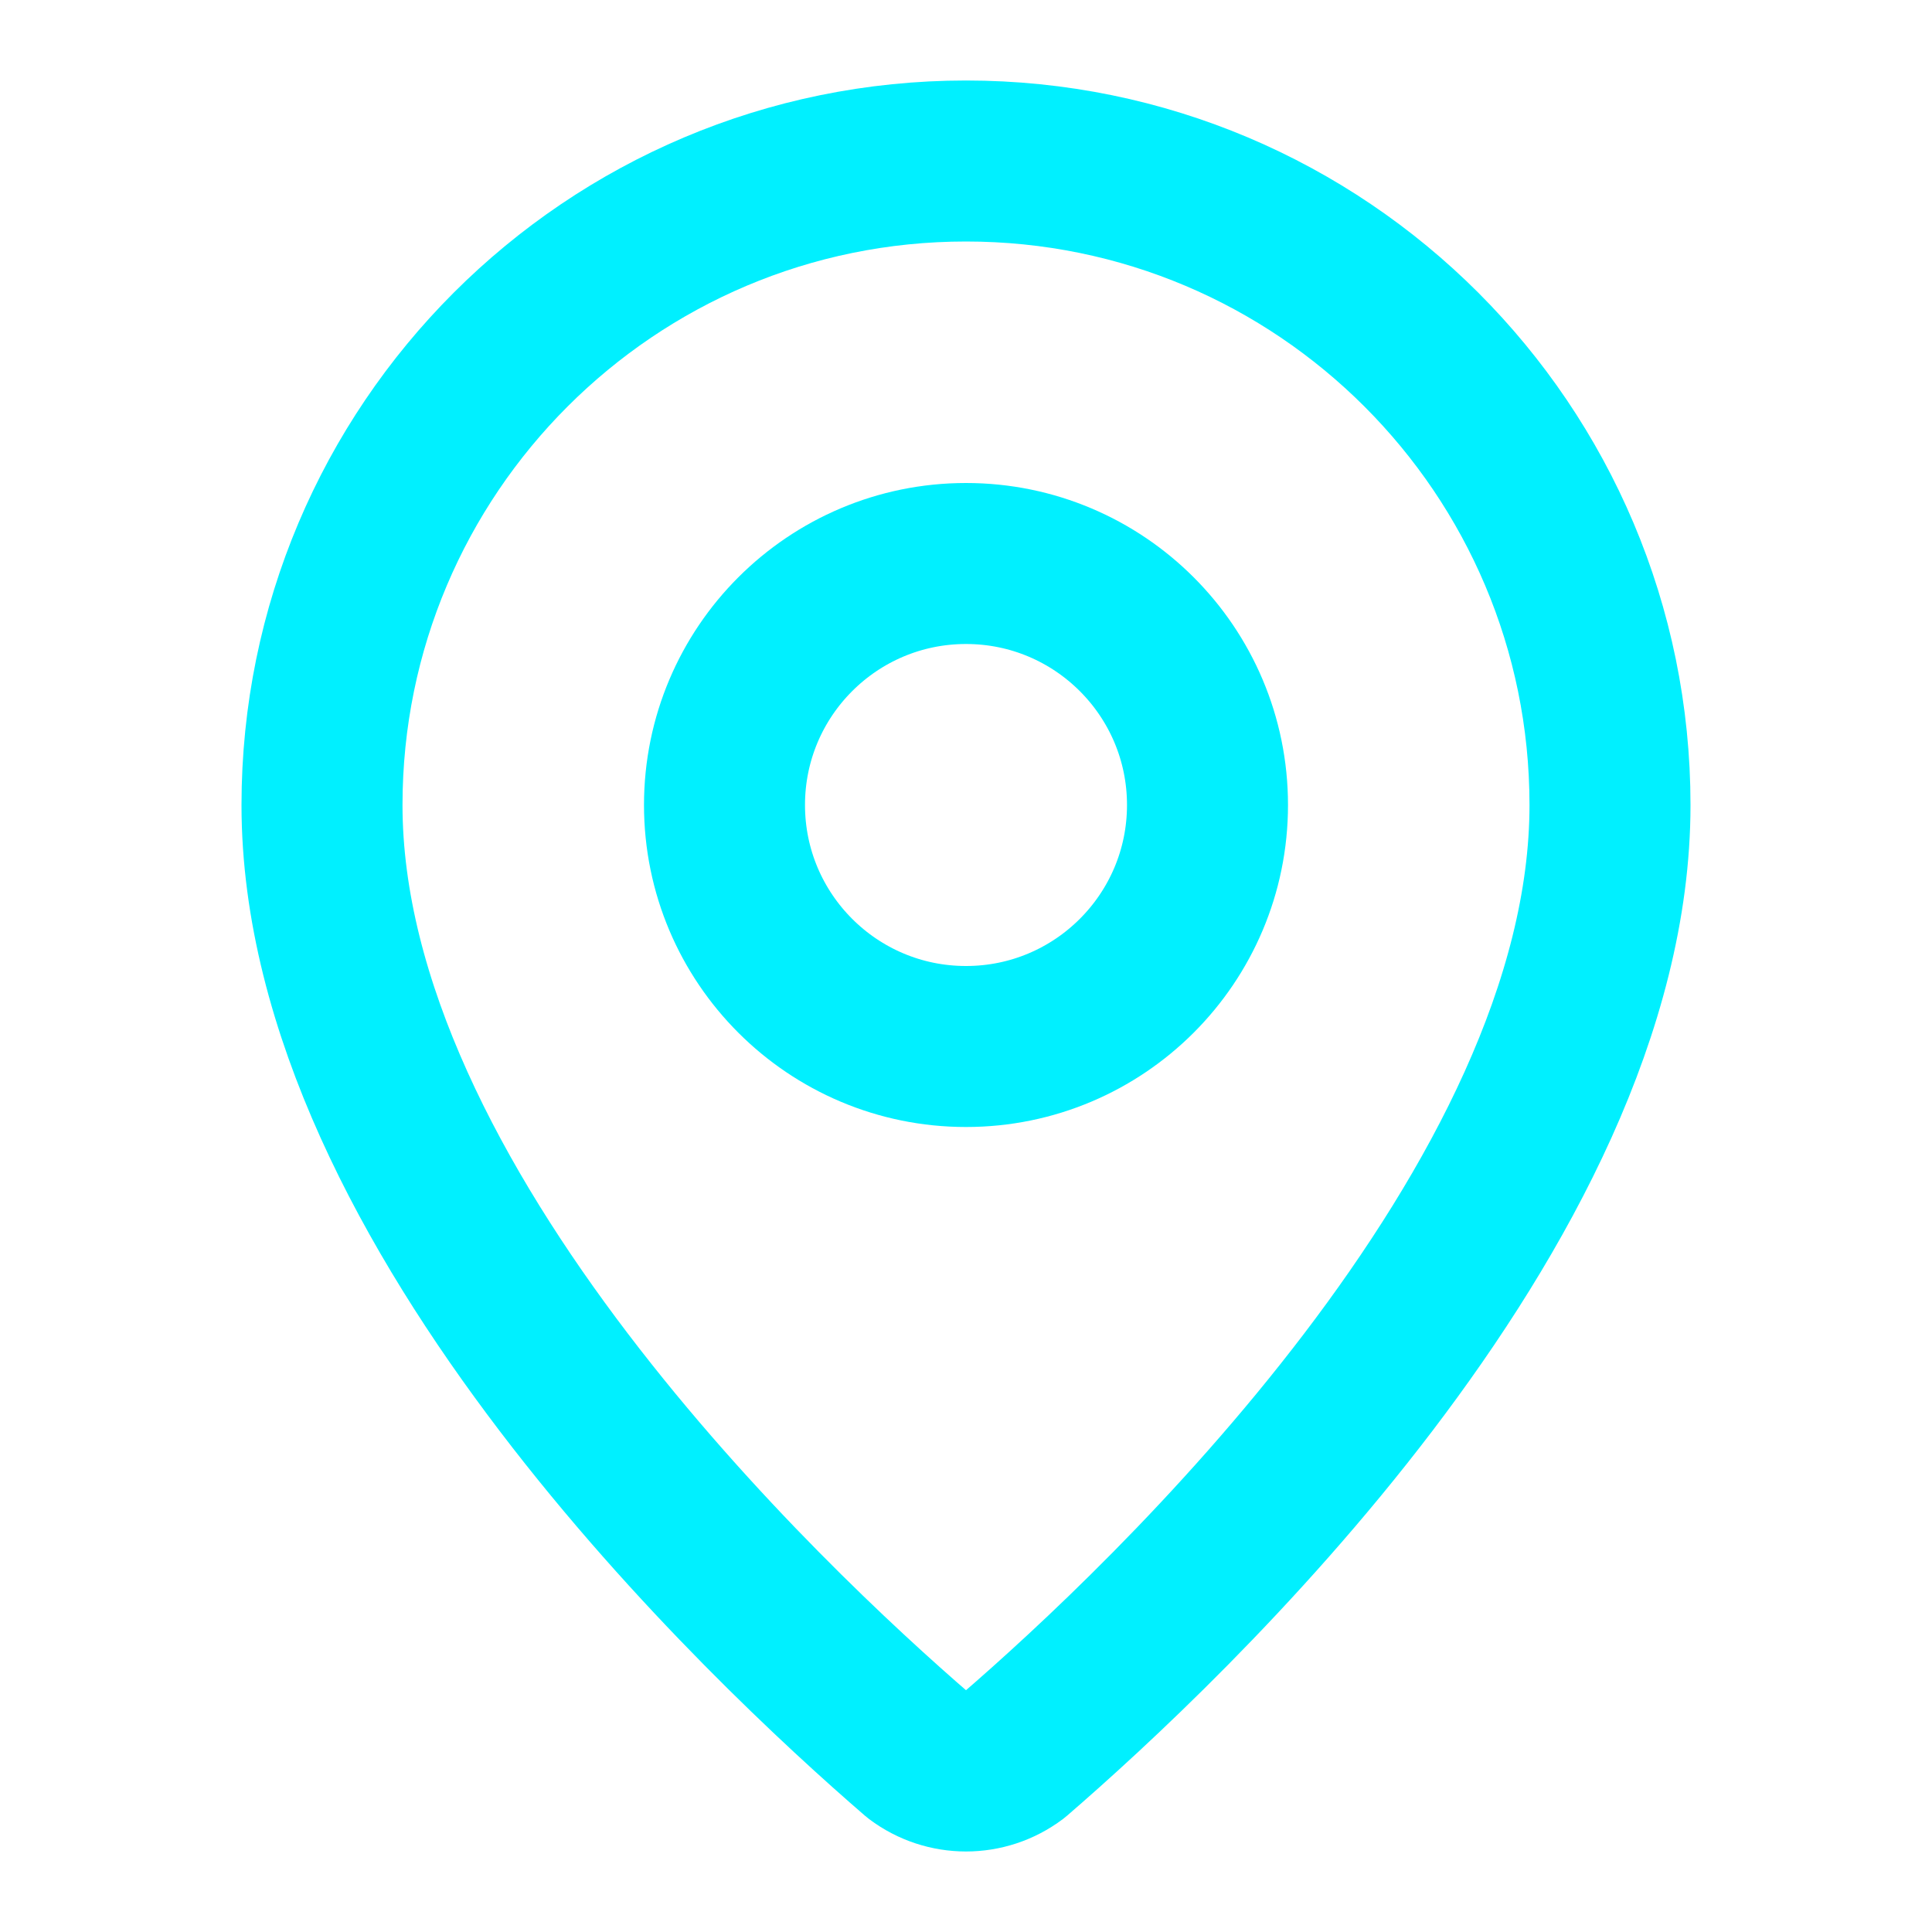
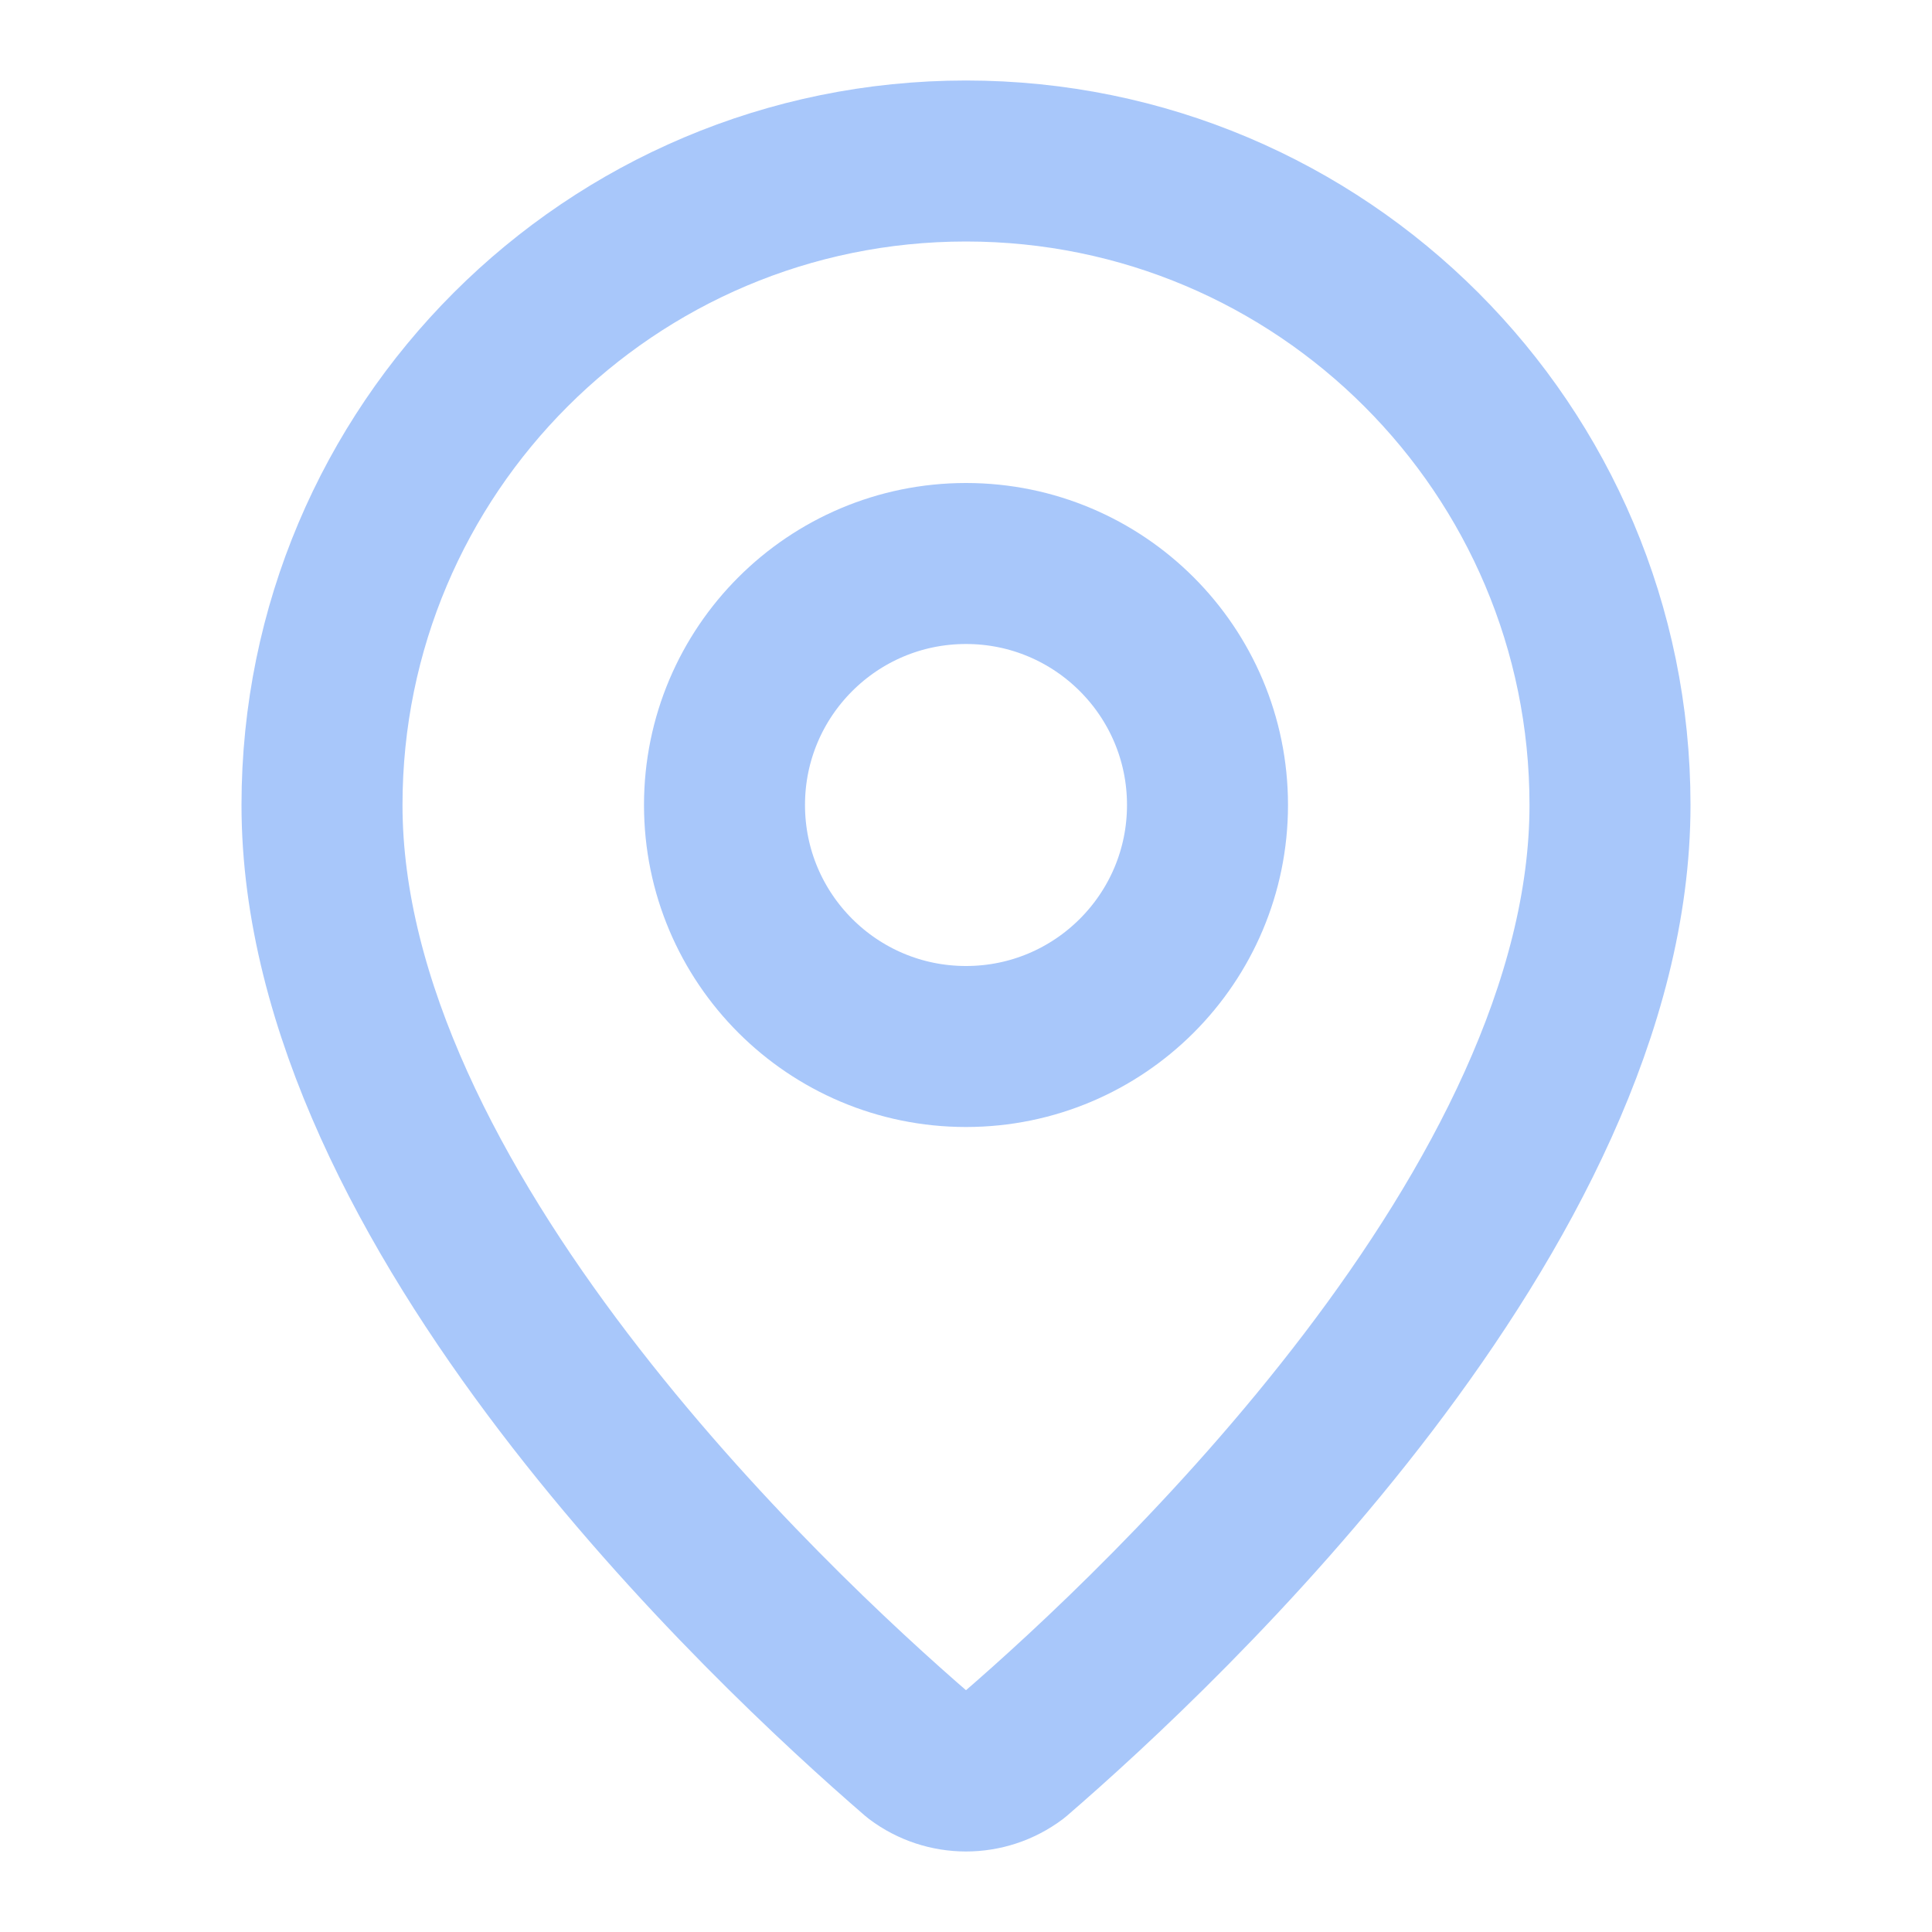
- <svg xmlns="http://www.w3.org/2000/svg" width="24" height="24" viewBox="0 0 24 24" fill="none" stroke="#00f0ff" stroke-width="2" stroke-linecap="round" stroke-linejoin="round">
+ <svg xmlns="http://www.w3.org/2000/svg" width="24" height="24" viewBox="0 0 24 24" fill="none" stroke="#a8c7fa" stroke-width="2" stroke-linecap="round" stroke-linejoin="round">
  <path d="M20 10c0 4.993-5.539 10.193-7.399 11.799a1 1 0 0 1-1.202 0C9.539 20.193 4 14.993 4 10a8 8 0 0 1 16 0" />
  <circle cx="12" cy="10" r="3" />
</svg>
